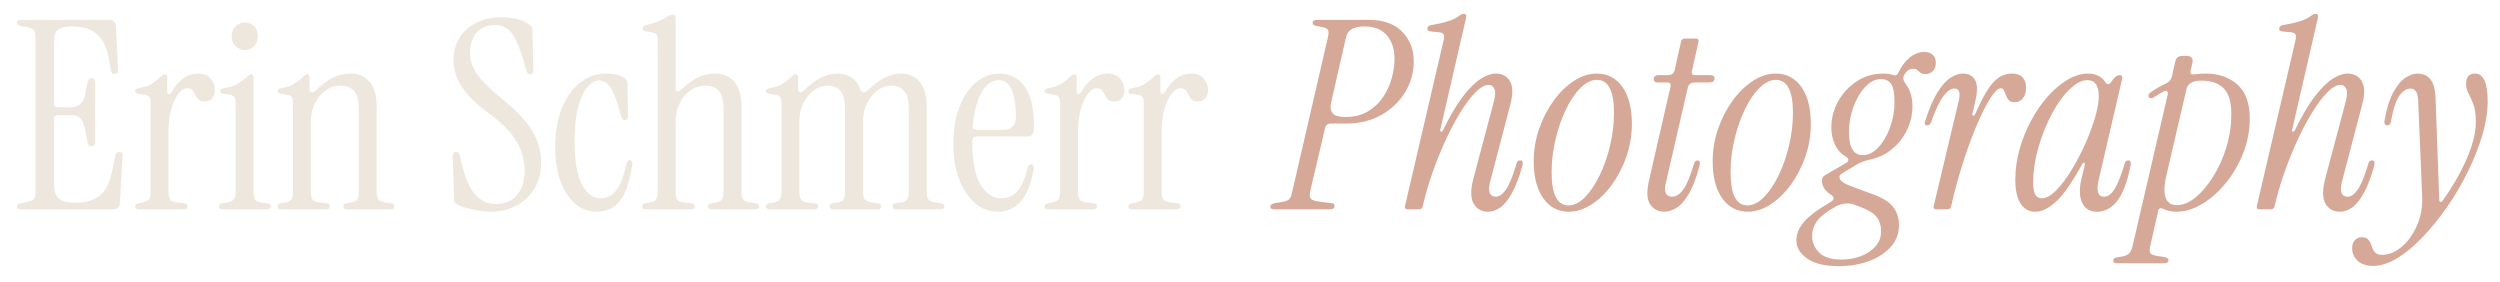
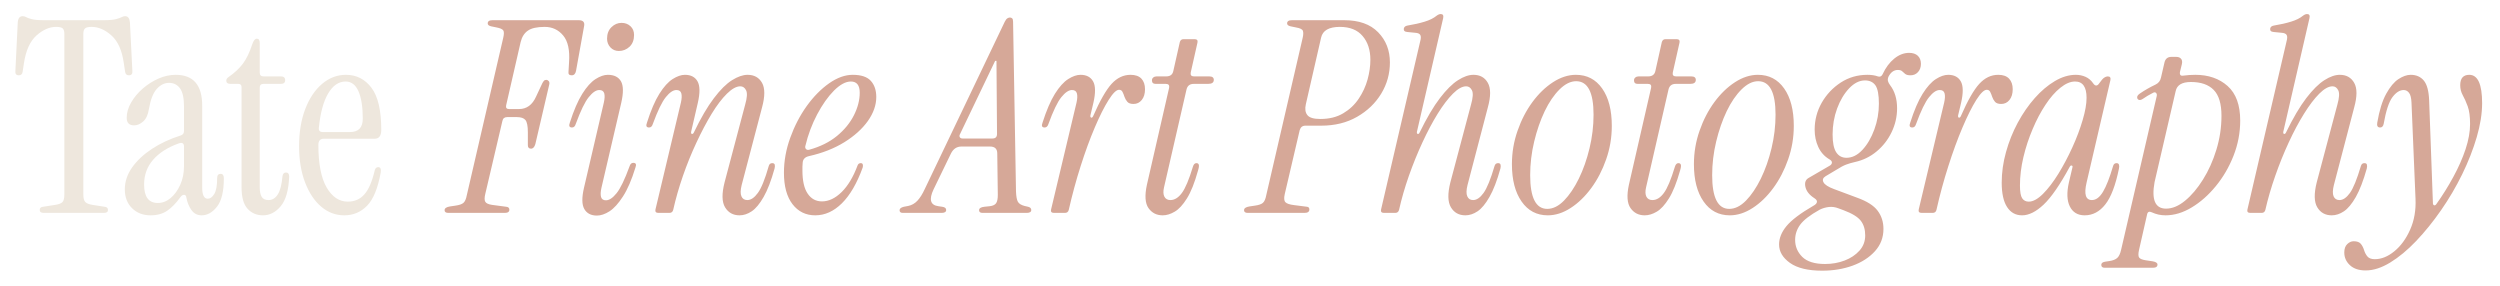
- <svg xmlns="http://www.w3.org/2000/svg" viewBox="-2 9 418 47" role="img" aria-label="Erin Schmerr Photography">
-   <path fill="#EEE7DD" d="M16.94 44L1.50 44Q0.84 44 0.84 43.52Q0.84 43.12 1.41 42.99L2.42 42.81Q3.34 42.64 3.63 42.33Q3.92 42.02 3.92 41.10L3.92 15.22Q3.92 14.30 3.63 13.99Q3.34 13.68 2.42 13.51L1.41 13.33Q0.84 13.20 0.84 12.80Q0.84 12.32 1.50 12.32L16.28 12.32Q17.29 12.32 17.38 13.33L17.73 20.64Q17.82 21.38 17.16 21.38Q16.63 21.38 16.54 20.81L16.28 19.18Q15.80 16.19 14.30 14.81Q12.80 13.42 10.16 13.42Q8.40 13.42 7.72 13.93Q7.04 14.43 7.04 15.71L7.04 26.31Q7.04 26.93 7.66 26.93L9.86 26.93Q11.79 26.93 12.23 24.86L12.67 22.66Q12.85 22 13.42 22.09Q13.90 22.18 13.90 22.84L13.90 32.74Q13.90 33.40 13.42 33.48Q12.85 33.57 12.67 32.91L12.23 30.76Q11.92 29.22 11.37 28.73Q10.82 28.25 9.81 28.25L7.66 28.25Q7.04 28.25 7.04 28.86L7.04 39.91Q7.04 41.49 7.85 42.20Q8.67 42.90 10.82 42.90Q13.02 42.90 14.59 41.78Q16.15 40.66 16.76 37.58L17.29 34.98Q17.42 34.41 17.95 34.41Q18.57 34.41 18.48 35.16L18.04 42.99Q17.95 44 16.94 44M26.71 24.38Q28.51 21.30 31.06 21.30Q32.52 21.30 33.22 22.15Q33.92 23.01 33.92 24.07Q33.92 24.90 33.51 25.43Q33.09 25.96 32.21 25.96Q31.50 25.96 31.17 25.63Q30.84 25.30 30.65 24.86Q30.45 24.42 30.18 24.09Q29.92 23.76 29.30 23.76Q28.51 23.76 27.81 24.71Q27.10 25.65 26.64 27.24Q26.18 28.82 26.18 30.84L26.18 41.05Q26.18 41.98 26.47 42.37Q26.75 42.77 27.68 42.86L28.86 42.99Q29.35 43.08 29.35 43.47Q29.35 44 28.69 44L21.25 44Q20.59 44 20.59 43.52Q20.59 43.12 21.16 42.99L21.69 42.90Q22.62 42.72 22.90 42.35Q23.19 41.98 23.19 41.05L23.19 26.27Q23.19 25.48 22.95 25.19Q22.70 24.90 22.09 24.82L21.16 24.68Q20.59 24.64 20.59 24.20Q20.59 23.85 21.30 23.72Q22.66 23.50 23.39 23.01Q24.11 22.53 24.90 21.82Q25.30 21.43 25.56 21.43Q25.96 21.43 25.96 21.96L25.96 24.33Q25.96 24.64 26.22 24.71Q26.49 24.77 26.71 24.38M38.94 17.38Q38.02 17.38 37.38 16.72Q36.74 16.06 36.74 15.05Q36.74 14.04 37.38 13.40Q38.02 12.76 38.94 12.76Q39.86 12.76 40.48 13.40Q41.10 14.04 41.10 15.05Q41.10 16.06 40.48 16.72Q39.86 17.38 38.94 17.38M42.59 44L35.24 44Q34.58 44 34.58 43.52Q34.58 43.12 35.16 42.99L35.68 42.90Q36.78 42.72 37.09 42.35Q37.40 41.98 37.40 41.05L37.40 26.27Q37.40 25.48 37.16 25.19Q36.92 24.90 36.30 24.82L35.38 24.68Q34.80 24.64 34.80 24.20Q34.80 23.85 35.51 23.72Q36.87 23.50 37.71 23.01Q38.54 22.53 39.34 21.82Q39.73 21.43 40 21.43Q40.39 21.43 40.39 21.96L40.39 41.05Q40.39 41.98 40.66 42.37Q40.92 42.77 41.67 42.86L42.77 42.99Q43.25 43.08 43.25 43.47Q43.25 44 42.59 44M52.49 44L45.06 44Q44.40 44 44.40 43.52Q44.40 43.12 44.97 42.99L45.50 42.90Q46.42 42.72 46.71 42.35Q46.99 41.98 46.99 41.05L46.99 26.27Q46.99 25.48 46.75 25.19Q46.51 24.90 45.89 24.82L44.97 24.68Q44.40 24.64 44.40 24.20Q44.40 23.85 45.10 23.72Q46.46 23.50 47.19 23.01Q47.92 22.53 48.71 21.82Q49.10 21.43 49.37 21.43Q49.76 21.43 49.76 21.96L49.76 23.94Q49.76 24.33 50.05 24.44Q50.34 24.55 50.69 24.20Q52.45 22.53 53.79 21.91Q55.13 21.30 56.63 21.30Q58.61 21.30 59.80 22.68Q60.98 24.07 60.98 26.75L60.98 41.05Q60.98 41.98 61.27 42.35Q61.56 42.72 62.48 42.86L63.45 42.99Q63.93 43.08 63.93 43.52Q63.93 44 63.40 44L56.01 44Q55.40 44 55.40 43.52Q55.40 43.08 55.88 42.99L56.50 42.90Q57.42 42.77 57.71 42.37Q57.99 41.98 57.99 41.05L57.99 27.24Q57.99 25.08 57.20 24.20Q56.41 23.32 54.96 23.32Q53.55 23.32 52.43 24.13Q51.30 24.95 50.64 26.29Q49.98 27.63 49.98 29.26L49.98 41.05Q49.98 41.98 50.27 42.37Q50.56 42.77 51.48 42.86L52.67 42.99Q53.15 43.08 53.15 43.47Q53.15 44 52.49 44M79.99 44.40Q79.11 44.40 78.03 44.22Q76.96 44.04 76.01 43.78Q75.06 43.52 74.54 43.21Q74.23 43.03 74.07 42.83Q73.92 42.64 73.92 42.15L73.70 35.24Q73.70 34.36 74.27 34.36Q74.76 34.36 74.93 35.16L75.33 36.83Q76.82 43.12 80.92 43.12Q83.12 43.12 84.41 41.65Q85.71 40.17 85.71 37.49Q85.71 34.89 84.37 32.65Q83.03 30.40 80.08 28.20Q76.82 25.87 75.33 23.69Q73.83 21.52 73.83 19.05Q73.83 15.80 76.10 13.84Q78.36 11.88 81.88 11.88Q83.20 11.88 84.44 12.19Q85.67 12.50 86.46 13.07Q86.72 13.24 86.88 13.46Q87.03 13.68 87.03 14.04L87.16 20.68Q87.16 21.43 86.59 21.43Q86.20 21.43 86.02 20.81L85.71 19.71Q84.74 16.32 83.71 14.76Q82.68 13.20 80.74 13.20Q78.85 13.20 77.73 14.43Q76.60 15.66 76.60 17.91Q76.60 19.80 77.84 21.52Q79.07 23.23 82.15 25.70Q85.45 28.38 86.97 30.87Q88.48 33.35 88.48 36.17Q88.48 38.63 87.38 40.48Q86.28 42.33 84.37 43.36Q82.46 44.40 79.99 44.40M97.72 44.40Q95.79 44.40 94.23 43.10Q92.66 41.80 91.74 39.38Q90.82 36.96 90.82 33.62Q90.82 29.88 91.94 27.10Q93.06 24.33 95 22.81Q96.93 21.30 99.31 21.30Q101.33 21.30 102.48 22.09Q102.92 22.40 102.92 23.06L103 28.42Q103 29.08 102.48 29.08Q101.99 29.08 101.86 28.51Q101.24 26.09 100.67 24.77Q100.10 23.45 99.48 22.95Q98.87 22.44 98.12 22.44Q97.24 22.44 96.29 23.45Q95.35 24.46 94.71 26.73Q94.07 29 94.07 32.69Q94.07 37.40 95.28 39.78Q96.49 42.15 98.43 42.15Q99.97 42.15 101 40.88Q102.04 39.60 102.78 36.26Q102.92 35.77 103.31 35.77Q103.84 35.77 103.71 36.65Q103.22 39.73 102.37 41.43Q101.51 43.12 100.34 43.76Q99.18 44.40 97.72 44.40M113.61 44L105.91 44Q105.38 44 105.38 43.52Q105.38 43.08 105.86 42.99L106.48 42.90Q107.40 42.77 107.69 42.37Q107.98 41.98 107.98 41.05L107.98 15.84Q107.98 15.05 107.73 14.76Q107.49 14.48 106.88 14.39L105.95 14.26Q105.47 14.17 105.47 13.73Q105.47 13.29 105.95 13.20Q107.18 12.94 108.02 12.58Q108.86 12.23 109.43 11.88Q110.13 11.44 110.48 11.44Q110.97 11.44 110.97 12.14L110.97 23.80Q110.97 24.20 111.23 24.27Q111.50 24.33 111.89 23.98Q113.56 22.44 114.84 21.87Q116.12 21.30 117.52 21.30Q119.59 21.30 120.78 22.68Q121.97 24.07 121.97 26.75L121.97 41.05Q121.97 41.98 122.25 42.35Q122.54 42.72 123.46 42.86L124.43 42.99Q124.92 43.08 124.92 43.52Q124.92 44 124.39 44L117 44Q116.38 44 116.38 43.52Q116.38 43.08 116.86 42.99L117.48 42.90Q118.40 42.77 118.69 42.37Q118.98 41.98 118.98 41.05L118.98 27.24Q118.98 25.08 118.18 24.20Q117.39 23.32 115.94 23.32Q114.53 23.32 113.41 24.13Q112.29 24.95 111.63 26.29Q110.97 27.63 110.97 29.26L110.97 41.05Q110.97 41.98 111.25 42.37Q111.54 42.77 112.46 42.86L113.65 42.99Q114.14 43.08 114.14 43.52Q114.14 44 113.61 44M134.16 44L126.72 44Q126.06 44 126.06 43.52Q126.06 43.12 126.63 42.99L127.16 42.90Q128.08 42.72 128.37 42.35Q128.66 41.98 128.66 41.05L128.66 26.27Q128.66 25.48 128.41 25.19Q128.17 24.90 127.56 24.82L126.63 24.68Q126.06 24.64 126.06 24.20Q126.06 23.85 126.76 23.72Q128.13 23.50 128.85 23.01Q129.58 22.53 130.37 21.82Q130.77 21.43 131.03 21.43Q131.43 21.43 131.43 21.96L131.43 23.94Q131.43 24.24 131.69 24.40Q131.96 24.55 132.26 24.24Q134.07 22.53 135.41 21.91Q136.75 21.30 138.12 21.30Q139.39 21.30 140.38 21.98Q141.37 22.66 141.86 24.02Q141.99 24.38 142.32 24.44Q142.65 24.51 142.96 24.20Q144.76 22.53 146.08 21.91Q147.40 21.30 148.76 21.30Q150.61 21.30 151.78 22.68Q152.94 24.07 152.94 26.75L152.94 41.05Q152.94 41.98 153.23 42.35Q153.52 42.72 154.44 42.86L155.41 42.99Q155.89 43.08 155.89 43.52Q155.89 44 155.36 44L147.84 44Q147.22 44 147.22 43.52Q147.22 43.08 147.71 42.99L148.32 42.90Q149.34 42.77 149.64 42.37Q149.95 41.98 149.95 41.05L149.95 27.24Q149.95 25.08 149.18 24.20Q148.41 23.32 147.09 23.32Q145.77 23.32 144.69 24.13Q143.62 24.95 142.96 26.29Q142.30 27.63 142.30 29.26L142.30 41.05Q142.30 41.98 142.60 42.35Q142.91 42.72 143.88 42.86L144.85 42.99Q145.33 43.08 145.33 43.52Q145.33 44 144.80 44L137.32 44Q136.71 44 136.71 43.52Q136.71 43.08 137.19 42.99L137.81 42.90Q138.73 42.77 139.02 42.37Q139.30 41.98 139.30 41.05L139.30 27.24Q139.30 25.08 138.53 24.20Q137.76 23.32 136.44 23.32Q135.12 23.32 134.05 24.13Q132.97 24.95 132.31 26.29Q131.65 27.63 131.65 29.26L131.65 41.05Q131.65 41.98 131.93 42.37Q132.22 42.77 133.14 42.86L134.33 42.99Q134.82 43.08 134.82 43.47Q134.82 44 134.16 44M164.82 44.40Q162.71 44.40 161.04 42.99Q159.37 41.58 158.38 39.01Q157.39 36.43 157.39 33.04Q157.39 29.57 158.40 26.93Q159.41 24.29 161.17 22.79Q162.93 21.30 165.09 21.30Q167.68 21.30 169.29 23.43Q170.90 25.56 170.90 30.36Q170.90 31.81 169.80 31.81L161.44 31.81Q160.56 31.81 160.56 32.82Q160.56 37.49 161.92 39.82Q163.28 42.15 165.40 42.15Q167.07 42.15 168.12 40.96Q169.18 39.78 169.84 36.96Q169.97 36.48 170.41 36.48Q170.94 36.48 170.81 37.36Q170.10 41.27 168.56 42.83Q167.02 44.40 164.82 44.40M161.30 30.71L165.75 30.71Q167.86 30.71 167.86 28.51Q167.86 25.65 167.16 24.02Q166.45 22.40 165.04 22.40Q163.33 22.40 162.16 24.38Q161 26.36 160.64 30.01Q160.56 30.71 161.30 30.71M178.77 24.38Q180.58 21.30 183.13 21.30Q184.58 21.30 185.28 22.15Q185.99 23.01 185.99 24.07Q185.99 24.90 185.57 25.43Q185.15 25.96 184.27 25.96Q183.57 25.96 183.24 25.63Q182.91 25.30 182.71 24.86Q182.51 24.42 182.25 24.09Q181.98 23.76 181.37 23.76Q180.58 23.76 179.87 24.71Q179.17 25.65 178.71 27.24Q178.24 28.82 178.24 30.84L178.24 41.05Q178.24 41.98 178.53 42.37Q178.82 42.77 179.74 42.86L180.93 42.99Q181.41 43.08 181.41 43.47Q181.41 44 180.75 44L173.32 44Q172.66 44 172.66 43.52Q172.66 43.12 173.23 42.99L173.76 42.90Q174.68 42.72 174.97 42.35Q175.25 41.98 175.25 41.05L175.25 26.27Q175.25 25.48 175.01 25.19Q174.77 24.90 174.15 24.82L173.23 24.68Q172.66 24.64 172.66 24.20Q172.66 23.85 173.36 23.72Q174.72 23.50 175.45 23.01Q176.18 22.53 176.97 21.82Q177.36 21.43 177.63 21.43Q178.02 21.43 178.02 21.96L178.02 24.33Q178.02 24.64 178.29 24.71Q178.55 24.77 178.77 24.38M192.76 24.38Q194.57 21.30 197.12 21.30Q198.57 21.30 199.28 22.15Q199.98 23.01 199.98 24.07Q199.98 24.90 199.56 25.43Q199.14 25.96 198.26 25.96Q197.56 25.96 197.23 25.63Q196.90 25.30 196.70 24.86Q196.50 24.42 196.24 24.09Q195.98 23.76 195.36 23.76Q194.57 23.76 193.86 24.71Q193.16 25.65 192.70 27.24Q192.24 28.82 192.24 30.84L192.24 41.05Q192.24 41.98 192.52 42.37Q192.81 42.77 193.73 42.86L194.92 42.99Q195.40 43.08 195.40 43.47Q195.40 44 194.74 44L187.31 44Q186.65 44 186.65 43.52Q186.65 43.12 187.22 42.99L187.75 42.90Q188.67 42.72 188.96 42.35Q189.24 41.98 189.24 41.05L189.24 26.27Q189.24 25.48 189 25.19Q188.76 24.90 188.14 24.82L187.22 24.68Q186.65 24.64 186.65 24.20Q186.65 23.85 187.35 23.72Q188.72 23.50 189.44 23.01Q190.17 22.53 190.96 21.82Q191.36 21.43 191.62 21.43Q192.02 21.43 192.02 21.96L192.02 24.33Q192.02 24.64 192.28 24.71Q192.54 24.77 192.76 24.38" />
-   <path fill="#D6A898" d="M220.34 44L211.01 44Q210.40 44 210.40 43.56Q210.40 43.08 211.28 42.94L212.16 42.81Q213.12 42.68 213.50 42.35Q213.87 42.02 214.05 41.10L220.03 15.22Q220.21 14.48 220.08 14.08Q219.94 13.68 218.93 13.51L218.05 13.33Q217.48 13.20 217.48 12.85Q217.48 12.32 218.27 12.32L226.85 12.32Q230.50 12.32 232.44 14.30Q234.38 16.28 234.38 19.27Q234.38 22.04 232.95 24.40Q231.52 26.75 228.99 28.20Q226.46 29.66 223.07 29.66L220.47 29.66Q219.77 29.66 219.55 30.40L217.08 40.92Q216.86 41.89 217.19 42.24Q217.52 42.59 218.62 42.72L220.74 42.99Q221.13 43.03 221.13 43.43Q221.13 44 220.34 44M223.07 15.18L220.56 26.14Q220.30 27.28 220.80 27.92Q221.31 28.56 222.94 28.56Q225.14 28.56 226.70 27.63Q228.26 26.71 229.25 25.23Q230.24 23.76 230.70 22.07Q231.16 20.37 231.16 18.83Q231.16 16.41 229.89 14.92Q228.61 13.42 226.15 13.42Q223.46 13.42 223.07 15.18M246.78 44.40Q245.20 44.40 244.41 43.08Q243.62 41.76 244.32 38.98L247.71 26.22Q248.19 24.51 247.86 23.85Q247.53 23.19 246.92 23.19Q245.95 23.19 244.74 24.40Q243.53 25.61 242.23 27.70Q240.93 29.79 239.72 32.41Q238.51 35.02 237.50 37.91Q236.49 40.79 235.87 43.52Q235.74 44 235.26 44L233.41 44Q232.79 44 232.92 43.43L239.35 15.84Q239.57 15.05 239.37 14.74Q239.17 14.43 238.56 14.39L237.24 14.26Q236.58 14.21 236.66 13.68Q236.75 13.29 237.28 13.20Q238.86 12.94 240.10 12.56Q241.33 12.19 242.08 11.57Q242.43 11.31 242.74 11.31Q243.26 11.31 243.13 11.97L238.82 30.67Q238.78 30.98 238.95 31.02Q239.13 31.06 239.26 30.80Q241.02 27.19 242.60 25.12Q244.19 23.06 245.57 22.18Q246.96 21.30 248.10 21.30Q249.73 21.30 250.48 22.62Q251.23 23.94 250.48 26.66L247.14 39.42Q246.83 40.66 247.09 41.27Q247.36 41.89 248.06 41.89Q248.94 41.89 249.78 40.72Q250.61 39.56 251.58 36.30Q251.71 35.82 252.15 35.82Q252.50 35.82 252.57 36.08Q252.64 36.34 252.55 36.70Q251.71 39.69 250.74 41.38Q249.78 43.08 248.79 43.74Q247.80 44.40 246.78 44.40M260.34 44.40Q257.61 44.40 256.02 42.13Q254.44 39.86 254.44 35.99Q254.44 33.13 255.36 30.49Q256.29 27.85 257.81 25.78Q259.32 23.72 261.19 22.51Q263.06 21.30 264.96 21.30Q267.68 21.30 269.27 23.54Q270.85 25.78 270.85 29.70Q270.85 32.56 269.93 35.20Q269 37.84 267.49 39.91Q265.97 41.98 264.10 43.19Q262.23 44.40 260.34 44.40M260.25 43.34Q261.66 43.34 263 41.98Q264.34 40.61 265.44 38.37Q266.54 36.12 267.20 33.37Q267.86 30.62 267.86 27.85Q267.86 22.35 265 22.35Q263.64 22.35 262.27 23.69Q260.91 25.04 259.83 27.28Q258.75 29.52 258.09 32.27Q257.43 35.02 257.43 37.80Q257.43 43.34 260.25 43.34M276.26 44.40Q274.77 44.40 273.93 43.21Q273.10 42.02 273.67 39.38L277.32 23.45Q277.45 22.79 276.79 22.79L275.12 22.79Q274.50 22.79 274.50 22.22Q274.50 21.91 274.72 21.74Q274.94 21.56 275.25 21.56L276.84 21.56Q277.85 21.56 278.02 20.64L279.08 15.93Q279.21 15.44 279.70 15.44L281.50 15.44Q282.12 15.44 281.98 16.02L280.88 20.90Q280.75 21.56 281.41 21.56L283.92 21.56Q284.67 21.56 284.67 22.13Q284.67 22.79 283.74 22.79L281.37 22.79Q280.40 22.79 280.18 23.72L276.48 39.82Q276.26 40.79 276.55 41.34Q276.84 41.89 277.54 41.89Q278.55 41.89 279.41 40.74Q280.27 39.60 281.24 36.39Q281.41 35.82 281.81 35.82Q282.12 35.82 282.20 36.08Q282.29 36.34 282.07 37.05Q281.24 40.04 280.25 41.62Q279.26 43.21 278.24 43.80Q277.23 44.40 276.26 44.40M290.26 44.40Q287.53 44.40 285.94 42.13Q284.36 39.86 284.36 35.99Q284.36 33.13 285.28 30.49Q286.21 27.85 287.73 25.78Q289.24 23.72 291.11 22.51Q292.98 21.30 294.88 21.30Q297.60 21.30 299.19 23.54Q300.77 25.78 300.77 29.70Q300.77 32.56 299.85 35.20Q298.92 37.84 297.41 39.91Q295.89 41.98 294.02 43.19Q292.15 44.40 290.26 44.40M290.17 43.34Q291.58 43.34 292.92 41.98Q294.26 40.61 295.36 38.37Q296.46 36.12 297.12 33.37Q297.78 30.62 297.78 27.85Q297.78 22.35 294.92 22.35Q293.56 22.35 292.19 23.69Q290.83 25.04 289.75 27.28Q288.67 29.52 288.01 32.27Q287.35 35.02 287.35 37.80Q287.35 43.34 290.17 43.34M305.44 53.50Q301.96 53.50 300.16 52.23Q298.35 50.95 298.35 49.19Q298.35 47.65 299.56 46.18Q300.77 44.70 304.03 42.81Q304.51 42.55 304.58 42.22Q304.64 41.89 304.16 41.58Q302.93 40.79 302.69 39.73Q302.44 38.68 303.24 38.24L306.58 36.30Q307.02 36.08 307.04 35.75Q307.06 35.42 306.58 35.16Q305.39 34.45 304.80 33.15Q304.20 31.86 304.20 30.32Q304.20 27.94 305.37 25.89Q306.54 23.85 308.49 22.57Q310.45 21.30 312.87 21.30Q313.88 21.30 314.59 21.56Q315.12 21.74 315.38 21.21Q316.13 19.58 317.29 18.63Q318.46 17.69 319.74 17.69Q320.66 17.69 321.17 18.17Q321.67 18.66 321.67 19.49Q321.67 20.33 321.19 20.86Q320.70 21.38 319.96 21.38Q319.38 21.38 319.10 21.16Q318.81 20.94 318.59 20.72Q318.37 20.50 317.89 20.50Q316.92 20.50 316.35 21.60Q316.17 22 316.26 22.33Q316.35 22.66 316.61 23.01Q317.76 24.51 317.76 26.80Q317.76 28.86 316.85 30.73Q315.95 32.60 314.39 33.90Q312.83 35.20 310.80 35.64Q310.01 35.82 309.37 36.06Q308.74 36.30 307.77 36.92L306.01 37.97Q305.35 38.37 305.66 38.96Q305.96 39.56 307.37 40.08L311.16 41.49Q313.62 42.37 314.57 43.65Q315.51 44.92 315.51 46.64Q315.51 48.75 314.13 50.29Q312.74 51.83 310.45 52.67Q308.16 53.50 305.44 53.50M307.15 31.11Q307.15 33.13 307.75 34.03Q308.34 34.94 309.44 34.94Q310.85 34.94 312.06 33.64Q313.27 32.34 314.02 30.29Q314.76 28.25 314.76 26.05Q314.76 23.85 314.19 23.03Q313.62 22.22 312.48 22.22Q311.11 22.22 309.88 23.52Q308.65 24.82 307.90 26.84Q307.15 28.86 307.15 31.11M305.92 52.40Q307.64 52.40 309.13 51.83Q310.63 51.26 311.57 50.20Q312.52 49.15 312.52 47.70Q312.52 46.24 311.79 45.30Q311.07 44.35 308.96 43.56L308.12 43.25Q307.33 42.94 306.54 43.03Q305.74 43.12 305.04 43.47Q302.66 44.79 301.83 45.94Q300.99 47.08 300.99 48.44Q300.99 50.07 302.18 51.24Q303.37 52.40 305.92 52.40M323.61 44L321.80 44Q321.19 44 321.32 43.43L325.50 25.87Q325.72 24.90 325.57 24.35Q325.41 23.80 324.75 23.80Q323.96 23.80 323.01 24.97Q322.07 26.14 320.88 29.39Q320.70 29.96 320.26 29.96Q319.60 29.96 319.91 29.17Q320.88 26.14 321.96 24.42Q323.04 22.70 324.14 22Q325.24 21.30 326.16 21.30Q327.61 21.30 328.23 22.37Q328.84 23.45 328.27 25.92L327.79 27.98Q327.74 28.29 327.92 28.34Q328.10 28.38 328.23 28.12Q329.90 24.29 331.26 22.79Q332.63 21.30 334.39 21.30Q335.58 21.30 336.17 21.93Q336.76 22.57 336.76 23.67Q336.76 24.77 336.24 25.43Q335.71 26.09 334.87 26.09Q334.17 26.09 333.86 25.74Q333.55 25.39 333.40 24.93Q333.24 24.46 333.07 24.11Q332.89 23.76 332.50 23.76Q331.84 23.76 330.78 25.43Q329.72 27.10 328.51 29.94Q327.30 32.78 326.18 36.30Q325.06 39.82 324.22 43.52Q324.09 44 323.61 44M338.30 44.40Q336.72 44.40 335.84 43.03Q334.96 41.67 334.96 39.03Q334.96 36.52 335.66 33.99Q336.37 31.46 337.60 29.17Q338.83 26.88 340.39 25.12Q341.96 23.36 343.69 22.33Q345.43 21.30 347.15 21.30Q347.98 21.30 348.73 21.63Q349.48 21.96 349.96 22.66Q350.23 23.06 350.49 23.06Q350.76 23.06 351.02 22.66Q351.50 21.96 351.81 21.76Q352.12 21.56 352.38 21.56Q352.96 21.56 352.82 22.18L348.91 39.03Q348.25 41.89 349.79 41.89Q350.80 41.89 351.61 40.52Q352.43 39.16 353.26 36.30Q353.40 35.82 353.84 35.82Q354.14 35.82 354.23 36.08Q354.32 36.34 354.23 36.70Q353.40 40.83 351.99 42.61Q350.58 44.40 348.60 44.40Q346.88 44.40 346.16 42.94Q345.43 41.49 346 38.98L346.58 36.56Q346.66 36.26 346.47 36.21Q346.27 36.17 346.14 36.43Q343.72 40.88 341.85 42.64Q339.98 44.40 338.30 44.40M339.40 42.15Q340.46 42.15 341.74 40.88Q343.01 39.60 344.27 37.58Q345.52 35.55 346.58 33.22Q347.63 30.89 348.27 28.73Q348.91 26.58 348.91 25.08Q348.91 22.40 347.02 22.40Q345.87 22.40 344.60 23.43Q343.32 24.46 342.15 26.22Q340.99 27.98 340.04 30.21Q339.10 32.43 338.52 34.83Q337.95 37.22 337.95 39.51Q337.95 41.05 338.33 41.60Q338.70 42.15 339.40 42.15M359.82 53.02L351.90 53.02Q351.33 53.02 351.33 52.54Q351.33 52.10 352.03 52.01L352.65 51.92Q353.53 51.79 353.95 51.41Q354.36 51.04 354.58 50.07L360.44 24.82Q360.52 24.46 360.33 24.27Q360.13 24.07 359.78 24.29Q359.34 24.51 358.94 24.75Q358.54 24.99 358.15 25.26Q357.75 25.52 357.49 25.41Q357.22 25.30 357.22 24.99Q357.22 24.68 357.66 24.38Q358.90 23.54 360.22 22.92Q360.96 22.57 361.14 21.78L361.71 19.27Q361.93 18.35 362.86 18.35L363.65 18.35Q364.18 18.35 364.44 18.66Q364.70 18.96 364.57 19.54L364.26 20.81Q364.13 21.56 364.84 21.43Q365.85 21.30 366.77 21.30Q370.03 21.30 372.10 23.14Q374.16 24.99 374.16 28.82Q374.16 31.81 373.06 34.61Q371.96 37.40 370.16 39.60Q368.36 41.80 366.20 43.10Q364.04 44.40 361.89 44.40Q360.70 44.40 359.64 43.91Q358.98 43.60 358.85 44.26L357.53 50.07Q357.31 51.04 357.55 51.35Q357.80 51.66 358.63 51.79L359.78 51.96Q360.57 52.10 360.57 52.49Q360.57 53.02 359.82 53.02M363.56 23.98L360.08 38.94Q359.29 43.30 361.98 43.30Q363.52 43.30 365.10 42Q366.68 40.70 368.05 38.52Q369.41 36.34 370.25 33.62Q371.08 30.89 371.08 28.03Q371.08 25.08 369.81 23.78Q368.53 22.48 366.07 22.48Q363.87 22.48 363.56 23.98M389.21 44.40Q387.63 44.40 386.84 43.08Q386.04 41.76 386.75 38.98L390.14 26.22Q390.62 24.51 390.29 23.85Q389.96 23.19 389.34 23.19Q388.38 23.19 387.17 24.40Q385.96 25.61 384.66 27.70Q383.36 29.79 382.15 32.41Q380.94 35.02 379.93 37.91Q378.92 40.79 378.30 43.52Q378.17 44 377.68 44L375.84 44Q375.22 44 375.35 43.43L381.78 15.84Q382 15.05 381.80 14.74Q381.60 14.43 380.98 14.39L379.66 14.26Q379 14.21 379.09 13.68Q379.18 13.29 379.71 13.20Q381.29 12.94 382.52 12.56Q383.76 12.19 384.50 11.57Q384.86 11.31 385.16 11.31Q385.69 11.31 385.56 11.97L381.25 30.67Q381.20 30.98 381.38 31.02Q381.56 31.06 381.69 30.80Q383.45 27.19 385.03 25.12Q386.62 23.06 388 22.18Q389.39 21.30 390.53 21.30Q392.16 21.30 392.91 22.62Q393.66 23.94 392.91 26.66L389.56 39.42Q389.26 40.66 389.52 41.27Q389.78 41.89 390.49 41.89Q391.37 41.89 392.20 40.72Q393.04 39.56 394.01 36.30Q394.14 35.82 394.58 35.82Q394.93 35.82 395 36.08Q395.06 36.34 394.98 36.70Q394.14 39.69 393.17 41.38Q392.20 43.08 391.21 43.74Q390.22 44.40 389.21 44.40M394.80 53.46Q393.13 53.46 392.20 52.60Q391.28 51.74 391.28 50.51Q391.28 49.59 391.76 49.13Q392.25 48.66 392.82 48.66Q393.66 48.66 394.01 49.10Q394.36 49.54 394.54 50.14Q394.71 50.73 395.09 51.17Q395.46 51.61 396.30 51.61Q397.92 51.61 399.51 50.31Q401.09 49.02 402.10 46.75Q403.12 44.48 402.98 41.67L402.32 25.87Q402.28 24.73 401.93 24.27Q401.58 23.80 401.05 23.80Q400.08 23.80 399.20 24.97Q398.32 26.14 397.75 29.39Q397.62 29.96 397.18 29.96Q396.56 29.96 396.69 29.17Q397.22 26.14 398.17 24.42Q399.11 22.70 400.19 22Q401.27 21.30 402.19 21.30Q403.56 21.30 404.35 22.24Q405.14 23.19 405.23 25.48L405.84 42.37Q405.84 42.68 406.04 42.75Q406.24 42.81 406.42 42.55Q407.96 40.39 409.21 38.08Q410.46 35.77 411.21 33.53Q411.96 31.28 411.96 29.39Q411.96 27.54 411.56 26.47Q411.17 25.39 410.75 24.64Q410.33 23.89 410.33 23.01Q410.33 21.30 411.83 21.30Q413.94 21.30 413.94 25.96Q413.94 28.51 413.06 31.53Q412.18 34.54 410.66 37.64Q409.14 40.74 407.19 43.56Q405.23 46.38 403.09 48.62Q400.96 50.86 398.83 52.16Q396.69 53.46 394.80 53.46" />
+ <svg xmlns="http://www.w3.org/2000/svg" viewBox="-2 9 411 47" role="img" aria-label="Tate Fine Art Photography">
+   <path fill="#EEE7DD" d="M15.09 44L5.19 44Q4.53 44 4.53 43.52Q4.53 43.03 5.10 42.99L7.08 42.68Q7.96 42.55 8.27 42.22Q8.58 41.89 8.58 40.96L8.58 14.56Q8.58 13.95 8.32 13.68Q8.05 13.42 7.22 13.42Q5.59 13.42 4 14.83Q2.42 16.24 1.94 19.36L1.72 20.81Q1.63 21.38 1.10 21.38Q0.44 21.38 0.53 20.64L0.92 12.67Q1.01 11.66 1.72 11.66Q2.02 11.66 2.29 11.81Q2.55 11.97 3.19 12.14Q3.83 12.32 5.24 12.32L15.05 12.32Q16.46 12.32 17.09 12.14Q17.73 11.97 18.02 11.81Q18.30 11.66 18.57 11.66Q19.27 11.66 19.36 12.67L19.76 20.64Q19.84 21.38 19.18 21.38Q18.66 21.38 18.57 20.81L18.35 19.36Q17.91 16.24 16.32 14.83Q14.74 13.42 13.07 13.42Q12.23 13.42 11.97 13.68Q11.70 13.95 11.70 14.56L11.70 40.96Q11.70 41.89 12.03 42.22Q12.36 42.55 13.20 42.68L15.18 42.99Q15.75 43.03 15.75 43.52Q15.75 44 15.09 44M22.75 44.40Q20.90 44.40 19.71 43.23Q18.52 42.06 18.52 40.13Q18.52 38.24 19.71 36.54Q20.90 34.85 22.97 33.48Q25.04 32.12 27.68 31.28Q28.25 31.11 28.25 30.54L28.25 26.53Q28.25 24.42 27.59 23.52Q26.93 22.62 25.78 22.62Q24.68 22.62 23.78 23.61Q22.88 24.60 22.48 26.93Q22.26 28.34 21.54 28.97Q20.81 29.61 20.06 29.61Q18.83 29.61 18.83 28.38Q18.83 27.10 19.56 25.85Q20.28 24.60 21.47 23.56Q22.66 22.53 24.07 21.91Q25.48 21.30 26.88 21.30Q31.24 21.30 31.24 26.36L31.24 39.82Q31.24 41.67 32.16 41.67Q32.74 41.67 33.22 40.90Q33.70 40.13 33.70 38.28Q33.70 37.58 34.28 37.58Q34.80 37.58 34.80 38.32Q34.80 41.54 33.68 42.97Q32.56 44.40 31.15 44.40Q30.10 44.40 29.48 43.54Q28.86 42.68 28.64 41.49Q28.60 41.05 28.27 41.03Q27.94 41.01 27.63 41.45Q26.58 42.90 25.48 43.65Q24.38 44.40 22.75 44.40M23.94 42.37Q25.08 42.37 26.05 41.56Q27.02 40.74 27.63 39.38Q28.25 38.02 28.25 36.30L28.25 33.09Q28.25 32.25 27.32 32.60Q24.64 33.57 23.17 35.27Q21.69 36.96 21.69 39.34Q21.69 42.37 23.94 42.37M41.23 44.40Q39.69 44.40 38.70 43.32Q37.71 42.24 37.71 39.78L37.71 23.32Q37.71 22.79 37.18 22.79L35.90 22.79Q35.20 22.79 35.20 22.26Q35.20 21.91 35.60 21.65Q37.05 20.64 37.93 19.47Q38.81 18.30 39.47 16.28Q39.78 15.36 40.22 15.36Q40.70 15.36 40.70 16.06L40.70 20.94Q40.70 21.56 41.32 21.56L44.18 21.56Q44.88 21.56 44.88 22.18Q44.88 22.79 44.18 22.79L41.32 22.79Q40.70 22.79 40.70 23.41L40.70 39.82Q40.70 40.79 41.01 41.34Q41.32 41.89 42.15 41.89Q43.08 41.89 43.67 40.96Q44.26 40.04 44.44 37.97Q44.53 37.36 45.01 37.36Q45.54 37.36 45.54 38.02Q45.41 41.40 44.15 42.90Q42.90 44.40 41.23 44.40M54.60 44.40Q52.49 44.40 50.82 42.99Q49.15 41.58 48.16 39.01Q47.17 36.43 47.17 33.04Q47.17 29.57 48.18 26.93Q49.19 24.29 50.95 22.79Q52.71 21.30 54.87 21.30Q57.46 21.30 59.07 23.43Q60.68 25.56 60.68 30.36Q60.68 31.81 59.58 31.81L51.22 31.81Q50.34 31.81 50.34 32.82Q50.34 37.49 51.70 39.82Q53.06 42.15 55.18 42.15Q56.85 42.15 57.90 40.96Q58.96 39.78 59.62 36.96Q59.75 36.48 60.19 36.48Q60.72 36.48 60.59 37.36Q59.88 41.27 58.34 42.83Q56.80 44.40 54.60 44.40M51.08 30.71L55.53 30.71Q57.64 30.71 57.64 28.51Q57.64 25.65 56.94 24.02Q56.23 22.40 54.82 22.40Q53.11 22.40 51.94 24.38Q50.78 26.36 50.42 30.01Q50.34 30.71 51.08 30.71" />
+   <path fill="#D6A898" d="M80.99 44L71.71 44Q71.09 44 71.09 43.56Q71.09 43.08 71.97 42.94L72.85 42.81Q73.82 42.68 74.19 42.35Q74.57 42.02 74.74 41.10L80.73 15.22Q80.95 14.30 80.73 13.99Q80.51 13.68 79.63 13.51L78.75 13.33Q78.18 13.20 78.18 12.85Q78.18 12.32 78.97 12.32L93.14 12.32Q94.24 12.32 94.02 13.33L92.70 20.64Q92.56 21.38 91.99 21.38Q91.38 21.38 91.46 20.81L91.55 19.27Q91.77 16.24 90.58 14.83Q89.40 13.42 87.55 13.42Q85.66 13.42 84.78 14.04Q83.90 14.65 83.59 15.93L81.21 26.31Q81.08 26.93 81.70 26.93L83.32 26.93Q85.22 26.93 86.14 24.86L87.15 22.70Q87.28 22.44 87.42 22.29Q87.55 22.13 87.81 22.13Q88.03 22.13 88.21 22.33Q88.38 22.53 88.30 22.88L86.01 32.69Q85.79 33.44 85.30 33.44Q84.78 33.44 84.78 32.87L84.78 30.76Q84.78 29.22 84.38 28.73Q83.98 28.25 82.97 28.25L81.39 28.25Q80.73 28.25 80.60 28.86L77.78 40.88Q77.56 41.80 77.78 42.17Q78 42.55 78.88 42.68L81.21 42.99Q81.74 43.03 81.74 43.47Q81.74 44 80.99 44M99.74 17.38Q98.90 17.38 98.35 16.79Q97.80 16.19 97.80 15.36Q97.80 14.17 98.53 13.46Q99.25 12.76 100.18 12.76Q101.06 12.76 101.65 13.31Q102.24 13.86 102.24 14.74Q102.24 15.97 101.50 16.68Q100.75 17.38 99.74 17.38M96.13 44.44Q94.68 44.44 94.06 43.36Q93.44 42.28 94.02 39.82L97.27 25.87Q97.49 24.90 97.34 24.35Q97.18 23.80 96.52 23.80Q95.73 23.80 94.79 24.97Q93.84 26.14 92.65 29.39Q92.48 29.96 92.04 29.96Q91.38 29.96 91.68 29.17Q92.65 26.14 93.73 24.42Q94.81 22.70 95.91 22Q97.01 21.30 97.93 21.30Q99.47 21.30 100.09 22.37Q100.70 23.45 100.13 25.92L96.88 39.86Q96.66 40.83 96.81 41.38Q96.96 41.93 97.62 41.93Q98.42 41.93 99.36 40.77Q100.31 39.60 101.50 36.34Q101.67 35.77 102.11 35.77Q102.77 35.77 102.46 36.56Q101.54 39.56 100.42 41.29Q99.30 43.03 98.20 43.74Q97.10 44.44 96.13 44.44M105.76 43.43L109.94 25.87Q110.16 24.90 110.01 24.35Q109.86 23.80 109.20 23.80Q108.40 23.80 107.46 24.97Q106.51 26.14 105.32 29.39Q105.15 29.96 104.71 29.96Q104.05 29.96 104.36 29.17Q105.32 26.14 106.40 24.42Q107.48 22.70 108.58 22Q109.68 21.30 110.60 21.30Q112.06 21.30 112.67 22.37Q113.29 23.45 112.72 25.92L111.62 30.67Q111.57 30.98 111.75 31.02Q111.92 31.06 112.06 30.80Q113.77 27.24 115.36 25.15Q116.94 23.06 118.35 22.18Q119.76 21.30 120.90 21.30Q122.53 21.30 123.28 22.62Q124.02 23.94 123.28 26.66L119.93 39.42Q119.62 40.66 119.89 41.27Q120.15 41.89 120.86 41.89Q121.74 41.89 122.59 40.72Q123.45 39.56 124.38 36.30Q124.51 35.82 124.95 35.82Q125.30 35.82 125.37 36.08Q125.43 36.34 125.34 36.70Q124.51 39.69 123.54 41.38Q122.57 43.08 121.58 43.74Q120.59 44.40 119.58 44.40Q118 44.40 117.20 43.08Q116.41 41.76 117.12 38.98L120.50 26.22Q120.99 24.51 120.66 23.85Q120.33 23.19 119.71 23.19Q118.74 23.19 117.51 24.40Q116.28 25.61 115 27.70Q113.73 29.79 112.50 32.43Q111.26 35.07 110.27 37.93Q109.28 40.79 108.67 43.52Q108.54 44 108.05 44L106.25 44Q105.63 44 105.76 43.43M132.03 44.40Q129.70 44.40 128.29 42.57Q126.88 40.74 126.88 37.40Q126.88 34.50 127.92 31.64Q128.95 28.78 130.62 26.44Q132.30 24.11 134.30 22.70Q136.30 21.30 138.19 21.30Q140.26 21.30 141.16 22.29Q142.06 23.28 142.06 24.95Q142.06 26.93 140.68 28.89Q139.29 30.84 136.81 32.38Q134.32 33.92 130.98 34.67Q130.01 34.89 129.96 35.77Q129.92 36.08 129.92 36.41Q129.92 36.74 129.92 37.05Q129.92 39.56 130.78 40.83Q131.64 42.11 133.13 42.11Q134.80 42.11 136.37 40.57Q137.93 39.03 138.98 36.21Q139.12 35.82 139.51 35.82Q139.78 35.82 139.84 36.04Q139.91 36.26 139.82 36.56Q138.41 40.44 136.41 42.42Q134.41 44.40 132.03 44.40M130.40 33Q130.32 33.31 130.51 33.51Q130.71 33.70 131.02 33.62Q133.75 32.87 135.60 31.35Q137.44 29.83 138.39 27.94Q139.34 26.05 139.34 24.24Q139.34 22.40 137.88 22.40Q136.61 22.40 135.11 23.89Q133.62 25.39 132.34 27.81Q131.06 30.23 130.40 33M152.80 44L146.42 44Q145.89 44 145.89 43.56Q145.89 43.16 146.60 42.99L147.30 42.86Q148.18 42.68 148.82 42Q149.46 41.32 150.03 40.08L163.18 12.58Q163.40 12.14 163.62 12.01Q163.84 11.88 164.02 11.88Q164.24 11.88 164.39 12.01Q164.55 12.14 164.55 12.58L165.03 40.48Q165.08 41.71 165.34 42.17Q165.60 42.64 166.44 42.86L167.01 42.99Q167.54 43.12 167.54 43.52Q167.54 44 166.79 44L159.53 44Q158.96 44 158.96 43.56Q158.96 43.08 159.84 42.99L160.72 42.90Q161.47 42.81 161.75 42.42Q162.04 42.02 162.04 41.05L161.95 34.23Q161.95 33.09 160.76 33.09L156.06 33.09Q154.91 33.09 154.34 34.23L151.48 40.13Q150.29 42.64 152.27 42.90L152.89 42.99Q153.55 43.08 153.55 43.52Q153.55 44 152.80 44M156.23 31.77L161.16 31.77Q161.91 31.77 161.91 31.02L161.82 19.01L161.60 19.01L155.84 31.02Q155.66 31.33 155.79 31.55Q155.92 31.77 156.23 31.77M173.08 44L171.28 44Q170.66 44 170.80 43.43L174.98 25.87Q175.20 24.90 175.04 24.35Q174.89 23.80 174.23 23.80Q173.44 23.80 172.49 24.97Q171.54 26.14 170.36 29.39Q170.18 29.96 169.74 29.96Q169.08 29.96 169.39 29.17Q170.36 26.14 171.43 24.42Q172.51 22.70 173.61 22Q174.71 21.30 175.64 21.30Q177.09 21.30 177.70 22.37Q178.32 23.45 177.75 25.92L177.26 27.98Q177.22 28.29 177.40 28.34Q177.57 28.38 177.70 28.12Q179.38 24.29 180.74 22.79Q182.10 21.30 183.86 21.30Q185.05 21.30 185.65 21.93Q186.24 22.57 186.24 23.67Q186.24 24.77 185.71 25.43Q185.18 26.09 184.35 26.09Q183.64 26.09 183.34 25.74Q183.03 25.39 182.87 24.93Q182.72 24.46 182.54 24.11Q182.37 23.76 181.97 23.76Q181.31 23.76 180.26 25.43Q179.20 27.10 177.99 29.94Q176.78 32.78 175.66 36.30Q174.54 39.82 173.70 43.52Q173.57 44 173.08 44M189.14 44.40Q187.65 44.40 186.81 43.21Q185.98 42.02 186.55 39.38L190.20 23.45Q190.33 22.79 189.67 22.79L188 22.79Q187.38 22.79 187.38 22.22Q187.38 21.91 187.60 21.74Q187.82 21.56 188.13 21.56L189.72 21.56Q190.73 21.56 190.90 20.64L191.96 15.93Q192.09 15.44 192.58 15.44L194.38 15.44Q195 15.44 194.86 16.02L193.76 20.90Q193.63 21.56 194.29 21.56L196.80 21.56Q197.55 21.56 197.55 22.13Q197.55 22.79 196.62 22.79L194.25 22.79Q193.28 22.79 193.06 23.72L189.36 39.82Q189.14 40.79 189.43 41.34Q189.72 41.89 190.42 41.89Q191.43 41.89 192.29 40.74Q193.15 39.60 194.12 36.39Q194.29 35.82 194.69 35.82Q195 35.82 195.08 36.08Q195.17 36.34 194.95 37.05Q194.12 40.04 193.13 41.62Q192.14 43.21 191.12 43.80Q190.11 44.40 189.14 44.40M212.46 44L203.14 44Q202.52 44 202.52 43.56Q202.52 43.08 203.40 42.94L204.28 42.81Q205.25 42.68 205.62 42.35Q206 42.02 206.17 41.10L212.16 15.22Q212.33 14.48 212.20 14.08Q212.07 13.68 211.06 13.51L210.18 13.33Q209.60 13.20 209.60 12.85Q209.60 12.32 210.40 12.32L218.98 12.32Q222.63 12.32 224.56 14.30Q226.50 16.28 226.50 19.27Q226.50 22.04 225.07 24.40Q223.64 26.75 221.11 28.20Q218.58 29.66 215.19 29.66L212.60 29.66Q211.89 29.66 211.67 30.40L209.21 40.92Q208.99 41.89 209.32 42.24Q209.65 42.59 210.75 42.72L212.86 42.99Q213.26 43.03 213.26 43.43Q213.26 44 212.46 44M215.19 15.18L212.68 26.14Q212.42 27.28 212.93 27.92Q213.43 28.56 215.06 28.56Q217.26 28.56 218.82 27.63Q220.38 26.71 221.37 25.23Q222.36 23.76 222.83 22.07Q223.29 20.37 223.29 18.83Q223.29 16.41 222.01 14.92Q220.74 13.42 218.27 13.42Q215.59 13.42 215.19 15.18M238.91 44.40Q237.32 44.40 236.53 43.08Q235.74 41.76 236.44 38.98L239.83 26.22Q240.32 24.51 239.99 23.85Q239.66 23.19 239.04 23.19Q238.07 23.19 236.86 24.40Q235.65 25.61 234.35 27.70Q233.06 29.79 231.85 32.41Q230.64 35.02 229.62 37.91Q228.61 40.79 228 43.52Q227.86 44 227.38 44L225.53 44Q224.92 44 225.05 43.43L231.47 15.84Q231.69 15.05 231.49 14.74Q231.30 14.43 230.68 14.39L229.36 14.26Q228.70 14.21 228.79 13.68Q228.88 13.29 229.40 13.20Q230.99 12.94 232.22 12.56Q233.45 12.19 234.20 11.57Q234.55 11.31 234.86 11.31Q235.39 11.31 235.26 11.97L230.94 30.67Q230.90 30.98 231.08 31.02Q231.25 31.06 231.38 30.80Q233.14 27.19 234.73 25.12Q236.31 23.06 237.70 22.18Q239.08 21.30 240.23 21.30Q241.86 21.30 242.60 22.62Q243.35 23.94 242.60 26.66L239.26 39.42Q238.95 40.66 239.22 41.27Q239.48 41.89 240.18 41.89Q241.06 41.89 241.90 40.72Q242.74 39.56 243.70 36.30Q243.84 35.82 244.28 35.82Q244.63 35.82 244.69 36.08Q244.76 36.34 244.67 36.70Q243.84 39.69 242.87 41.38Q241.90 43.08 240.91 43.74Q239.92 44.40 238.91 44.40M252.46 44.40Q249.73 44.40 248.15 42.13Q246.56 39.86 246.56 35.99Q246.56 33.13 247.49 30.49Q248.41 27.85 249.93 25.78Q251.45 23.72 253.32 22.51Q255.19 21.30 257.08 21.30Q259.81 21.30 261.39 23.54Q262.98 25.78 262.98 29.70Q262.98 32.56 262.05 35.20Q261.13 37.84 259.61 39.91Q258.09 41.98 256.22 43.19Q254.35 44.40 252.46 44.40M252.37 43.34Q253.78 43.34 255.12 41.98Q256.46 40.61 257.56 38.37Q258.66 36.12 259.32 33.37Q259.98 30.62 259.98 27.85Q259.98 22.35 257.12 22.35Q255.76 22.35 254.40 23.69Q253.03 25.04 251.95 27.28Q250.88 29.52 250.22 32.27Q249.56 35.02 249.56 37.80Q249.56 43.34 252.37 43.34M268.39 44.40Q266.89 44.40 266.06 43.21Q265.22 42.02 265.79 39.38L269.44 23.45Q269.58 22.79 268.92 22.79L267.24 22.79Q266.63 22.79 266.63 22.22Q266.63 21.91 266.85 21.74Q267.07 21.56 267.38 21.56L268.96 21.56Q269.97 21.56 270.15 20.64L271.20 15.93Q271.34 15.44 271.82 15.44L273.62 15.44Q274.24 15.44 274.11 16.02L273.01 20.90Q272.88 21.56 273.54 21.56L276.04 21.56Q276.79 21.56 276.79 22.13Q276.79 22.79 275.87 22.79L273.49 22.79Q272.52 22.79 272.30 23.72L268.61 39.82Q268.39 40.79 268.67 41.34Q268.96 41.89 269.66 41.89Q270.68 41.89 271.53 40.74Q272.39 39.60 273.36 36.39Q273.54 35.82 273.93 35.82Q274.24 35.82 274.33 36.08Q274.42 36.34 274.20 37.05Q273.36 40.04 272.37 41.62Q271.38 43.21 270.37 43.80Q269.36 44.40 268.39 44.40M282.38 44.40Q279.65 44.40 278.07 42.13Q276.48 39.86 276.48 35.99Q276.48 33.13 277.41 30.49Q278.33 27.85 279.85 25.78Q281.37 23.72 283.24 22.51Q285.11 21.30 287 21.30Q289.73 21.30 291.31 23.54Q292.90 25.78 292.90 29.70Q292.90 32.56 291.97 35.20Q291.05 37.84 289.53 39.91Q288.01 41.98 286.14 43.19Q284.27 44.40 282.38 44.40M282.29 43.34Q283.70 43.34 285.04 41.98Q286.38 40.61 287.48 38.37Q288.58 36.12 289.24 33.37Q289.90 30.62 289.90 27.85Q289.90 22.35 287.04 22.35Q285.68 22.35 284.32 23.69Q282.95 25.04 281.87 27.28Q280.80 29.52 280.14 32.27Q279.48 35.02 279.48 37.80Q279.48 43.34 282.29 43.34M297.56 53.50Q294.08 53.50 292.28 52.23Q290.48 50.95 290.48 49.19Q290.48 47.65 291.69 46.18Q292.90 44.70 296.15 42.81Q296.64 42.55 296.70 42.22Q296.77 41.89 296.28 41.58Q295.05 40.79 294.81 39.73Q294.57 38.68 295.36 38.24L298.70 36.30Q299.14 36.08 299.17 35.75Q299.19 35.42 298.70 35.16Q297.52 34.45 296.92 33.15Q296.33 31.86 296.33 30.32Q296.33 27.94 297.49 25.89Q298.66 23.85 300.62 22.57Q302.58 21.30 305 21.30Q306.01 21.30 306.71 21.56Q307.24 21.74 307.50 21.21Q308.25 19.58 309.42 18.63Q310.58 17.69 311.86 17.69Q312.78 17.69 313.29 18.17Q313.80 18.66 313.80 19.49Q313.80 20.33 313.31 20.86Q312.83 21.38 312.08 21.38Q311.51 21.38 311.22 21.16Q310.94 20.94 310.72 20.72Q310.50 20.50 310.01 20.50Q309.04 20.50 308.47 21.60Q308.30 22 308.38 22.33Q308.47 22.66 308.74 23.01Q309.88 24.51 309.88 26.80Q309.88 28.86 308.98 30.73Q308.08 32.60 306.51 33.90Q304.95 35.20 302.93 35.64Q302.14 35.82 301.50 36.06Q300.86 36.30 299.89 36.92L298.13 37.97Q297.47 38.37 297.78 38.96Q298.09 39.56 299.50 40.08L303.28 41.49Q305.74 42.37 306.69 43.65Q307.64 44.92 307.64 46.64Q307.64 48.75 306.25 50.29Q304.86 51.83 302.58 52.67Q300.29 53.50 297.56 53.50M299.28 31.11Q299.28 33.13 299.87 34.03Q300.46 34.94 301.56 34.94Q302.97 34.94 304.18 33.64Q305.39 32.34 306.14 30.29Q306.89 28.25 306.89 26.05Q306.89 23.85 306.32 23.03Q305.74 22.22 304.60 22.22Q303.24 22.22 302 23.52Q300.77 24.82 300.02 26.84Q299.28 28.86 299.28 31.11M298.04 52.40Q299.76 52.40 301.26 51.83Q302.75 51.26 303.70 50.20Q304.64 49.15 304.64 47.70Q304.64 46.24 303.92 45.30Q303.19 44.35 301.08 43.56L300.24 43.25Q299.45 42.94 298.66 43.03Q297.87 43.12 297.16 43.47Q294.79 44.79 293.95 45.94Q293.12 47.08 293.12 48.44Q293.12 50.07 294.30 51.24Q295.49 52.40 298.04 52.40M315.73 44L313.93 44Q313.31 44 313.44 43.43L317.62 25.87Q317.84 24.90 317.69 24.35Q317.54 23.80 316.88 23.80Q316.08 23.80 315.14 24.97Q314.19 26.14 313 29.39Q312.83 29.96 312.39 29.96Q311.73 29.96 312.04 29.17Q313 26.14 314.08 24.42Q315.16 22.70 316.26 22Q317.36 21.30 318.28 21.30Q319.74 21.30 320.35 22.37Q320.97 23.45 320.40 25.92L319.91 27.98Q319.87 28.29 320.04 28.34Q320.22 28.38 320.35 28.12Q322.02 24.29 323.39 22.79Q324.75 21.30 326.51 21.30Q327.70 21.30 328.29 21.93Q328.89 22.57 328.89 23.67Q328.89 24.77 328.36 25.43Q327.83 26.09 327 26.09Q326.29 26.09 325.98 25.74Q325.68 25.39 325.52 24.93Q325.37 24.46 325.19 24.11Q325.02 23.76 324.62 23.76Q323.96 23.76 322.90 25.43Q321.85 27.10 320.64 29.94Q319.43 32.78 318.31 36.30Q317.18 39.82 316.35 43.52Q316.22 44 315.73 44M330.43 44.40Q328.84 44.40 327.96 43.03Q327.08 41.67 327.08 39.03Q327.08 36.52 327.79 33.99Q328.49 31.46 329.72 29.17Q330.96 26.88 332.52 25.12Q334.08 23.36 335.82 22.33Q337.56 21.30 339.27 21.30Q340.11 21.30 340.86 21.63Q341.60 21.96 342.09 22.66Q342.35 23.06 342.62 23.06Q342.88 23.06 343.14 22.66Q343.63 21.96 343.94 21.76Q344.24 21.56 344.51 21.56Q345.08 21.56 344.95 22.18L341.03 39.03Q340.37 41.89 341.91 41.89Q342.92 41.89 343.74 40.52Q344.55 39.16 345.39 36.30Q345.52 35.82 345.96 35.82Q346.27 35.82 346.36 36.08Q346.44 36.34 346.36 36.70Q345.52 40.83 344.11 42.61Q342.70 44.40 340.72 44.40Q339.01 44.40 338.28 42.94Q337.56 41.49 338.13 38.98L338.70 36.56Q338.79 36.26 338.59 36.21Q338.39 36.17 338.26 36.43Q335.84 40.88 333.97 42.64Q332.10 44.40 330.43 44.40M331.53 42.15Q332.58 42.15 333.86 40.88Q335.14 39.60 336.39 37.58Q337.64 35.55 338.70 33.22Q339.76 30.89 340.39 28.73Q341.03 26.58 341.03 25.08Q341.03 22.40 339.14 22.40Q338 22.40 336.72 23.43Q335.44 24.46 334.28 26.22Q333.11 27.98 332.17 30.21Q331.22 32.43 330.65 34.83Q330.08 37.22 330.08 39.51Q330.08 41.05 330.45 41.60Q330.82 42.15 331.53 42.15M351.94 53.02L344.02 53.02Q343.45 53.02 343.45 52.54Q343.45 52.10 344.16 52.01L344.77 51.92Q345.65 51.79 346.07 51.41Q346.49 51.04 346.71 50.07L352.56 24.82Q352.65 24.46 352.45 24.27Q352.25 24.07 351.90 24.29Q351.46 24.51 351.06 24.75Q350.67 24.99 350.27 25.26Q349.88 25.52 349.61 25.41Q349.35 25.30 349.35 24.99Q349.35 24.68 349.79 24.38Q351.02 23.54 352.34 22.92Q353.09 22.57 353.26 21.78L353.84 19.27Q354.06 18.35 354.98 18.35L355.77 18.35Q356.30 18.35 356.56 18.66Q356.83 18.96 356.70 19.54L356.39 20.81Q356.26 21.56 356.96 21.43Q357.97 21.30 358.90 21.30Q362.15 21.30 364.22 23.14Q366.29 24.99 366.29 28.82Q366.29 31.81 365.19 34.61Q364.09 37.40 362.28 39.60Q360.48 41.80 358.32 43.10Q356.17 44.40 354.01 44.40Q352.82 44.40 351.77 43.91Q351.11 43.60 350.98 44.26L349.66 50.07Q349.44 51.04 349.68 51.35Q349.92 51.66 350.76 51.79L351.90 51.96Q352.69 52.10 352.69 52.49Q352.69 53.02 351.94 53.02M355.68 23.98L352.21 38.94Q351.42 43.30 354.10 43.30Q355.64 43.30 357.22 42Q358.81 40.70 360.17 38.52Q361.54 36.34 362.37 33.62Q363.21 30.89 363.21 28.03Q363.21 25.08 361.93 23.78Q360.66 22.48 358.19 22.48Q355.99 22.48 355.68 23.98M381.34 44.40Q379.75 44.40 378.96 43.08Q378.17 41.76 378.87 38.98L382.26 26.22Q382.74 24.51 382.41 23.85Q382.08 23.19 381.47 23.19Q380.50 23.19 379.29 24.40Q378.08 25.61 376.78 27.70Q375.48 29.79 374.27 32.41Q373.06 35.02 372.05 37.91Q371.04 40.79 370.42 43.52Q370.29 44 369.81 44L367.96 44Q367.34 44 367.48 43.43L373.90 15.84Q374.12 15.05 373.92 14.74Q373.72 14.43 373.11 14.39L371.79 14.26Q371.13 14.21 371.22 13.68Q371.30 13.29 371.83 13.20Q373.42 12.94 374.65 12.56Q375.88 12.19 376.63 11.57Q376.98 11.31 377.29 11.31Q377.82 11.31 377.68 11.97L373.37 30.67Q373.33 30.98 373.50 31.02Q373.68 31.06 373.81 30.80Q375.57 27.19 377.16 25.12Q378.74 23.06 380.13 22.18Q381.51 21.30 382.66 21.30Q384.28 21.30 385.03 22.62Q385.78 23.94 385.03 26.66L381.69 39.42Q381.38 40.66 381.64 41.27Q381.91 41.89 382.61 41.89Q383.49 41.89 384.33 40.72Q385.16 39.56 386.13 36.30Q386.26 35.82 386.70 35.82Q387.06 35.82 387.12 36.08Q387.19 36.34 387.10 36.70Q386.26 39.69 385.30 41.38Q384.33 43.08 383.34 43.74Q382.35 44.40 381.34 44.40M386.92 53.46Q385.25 53.46 384.33 52.60Q383.40 51.74 383.40 50.51Q383.40 49.59 383.89 49.13Q384.37 48.66 384.94 48.66Q385.78 48.66 386.13 49.10Q386.48 49.54 386.66 50.14Q386.84 50.73 387.21 51.17Q387.58 51.61 388.42 51.61Q390.05 51.61 391.63 50.31Q393.22 49.02 394.23 46.75Q395.24 44.48 395.11 41.67L394.45 25.87Q394.40 24.73 394.05 24.27Q393.70 23.80 393.17 23.80Q392.20 23.80 391.32 24.97Q390.44 26.14 389.87 29.39Q389.74 29.96 389.30 29.96Q388.68 29.96 388.82 29.17Q389.34 26.14 390.29 24.42Q391.24 22.70 392.31 22Q393.39 21.30 394.32 21.30Q395.68 21.30 396.47 22.24Q397.26 23.19 397.35 25.48L397.97 42.37Q397.97 42.68 398.17 42.75Q398.36 42.81 398.54 42.55Q400.08 40.39 401.33 38.08Q402.59 35.77 403.34 33.53Q404.08 31.28 404.08 29.39Q404.08 27.54 403.69 26.47Q403.29 25.39 402.87 24.64Q402.46 23.89 402.46 23.01Q402.46 21.30 403.95 21.30Q406.06 21.30 406.06 25.96Q406.06 28.51 405.18 31.53Q404.30 34.54 402.79 37.64Q401.27 40.74 399.31 43.56Q397.35 46.38 395.22 48.62Q393.08 50.86 390.95 52.16Q388.82 53.46 386.92 53.46" />
</svg>
